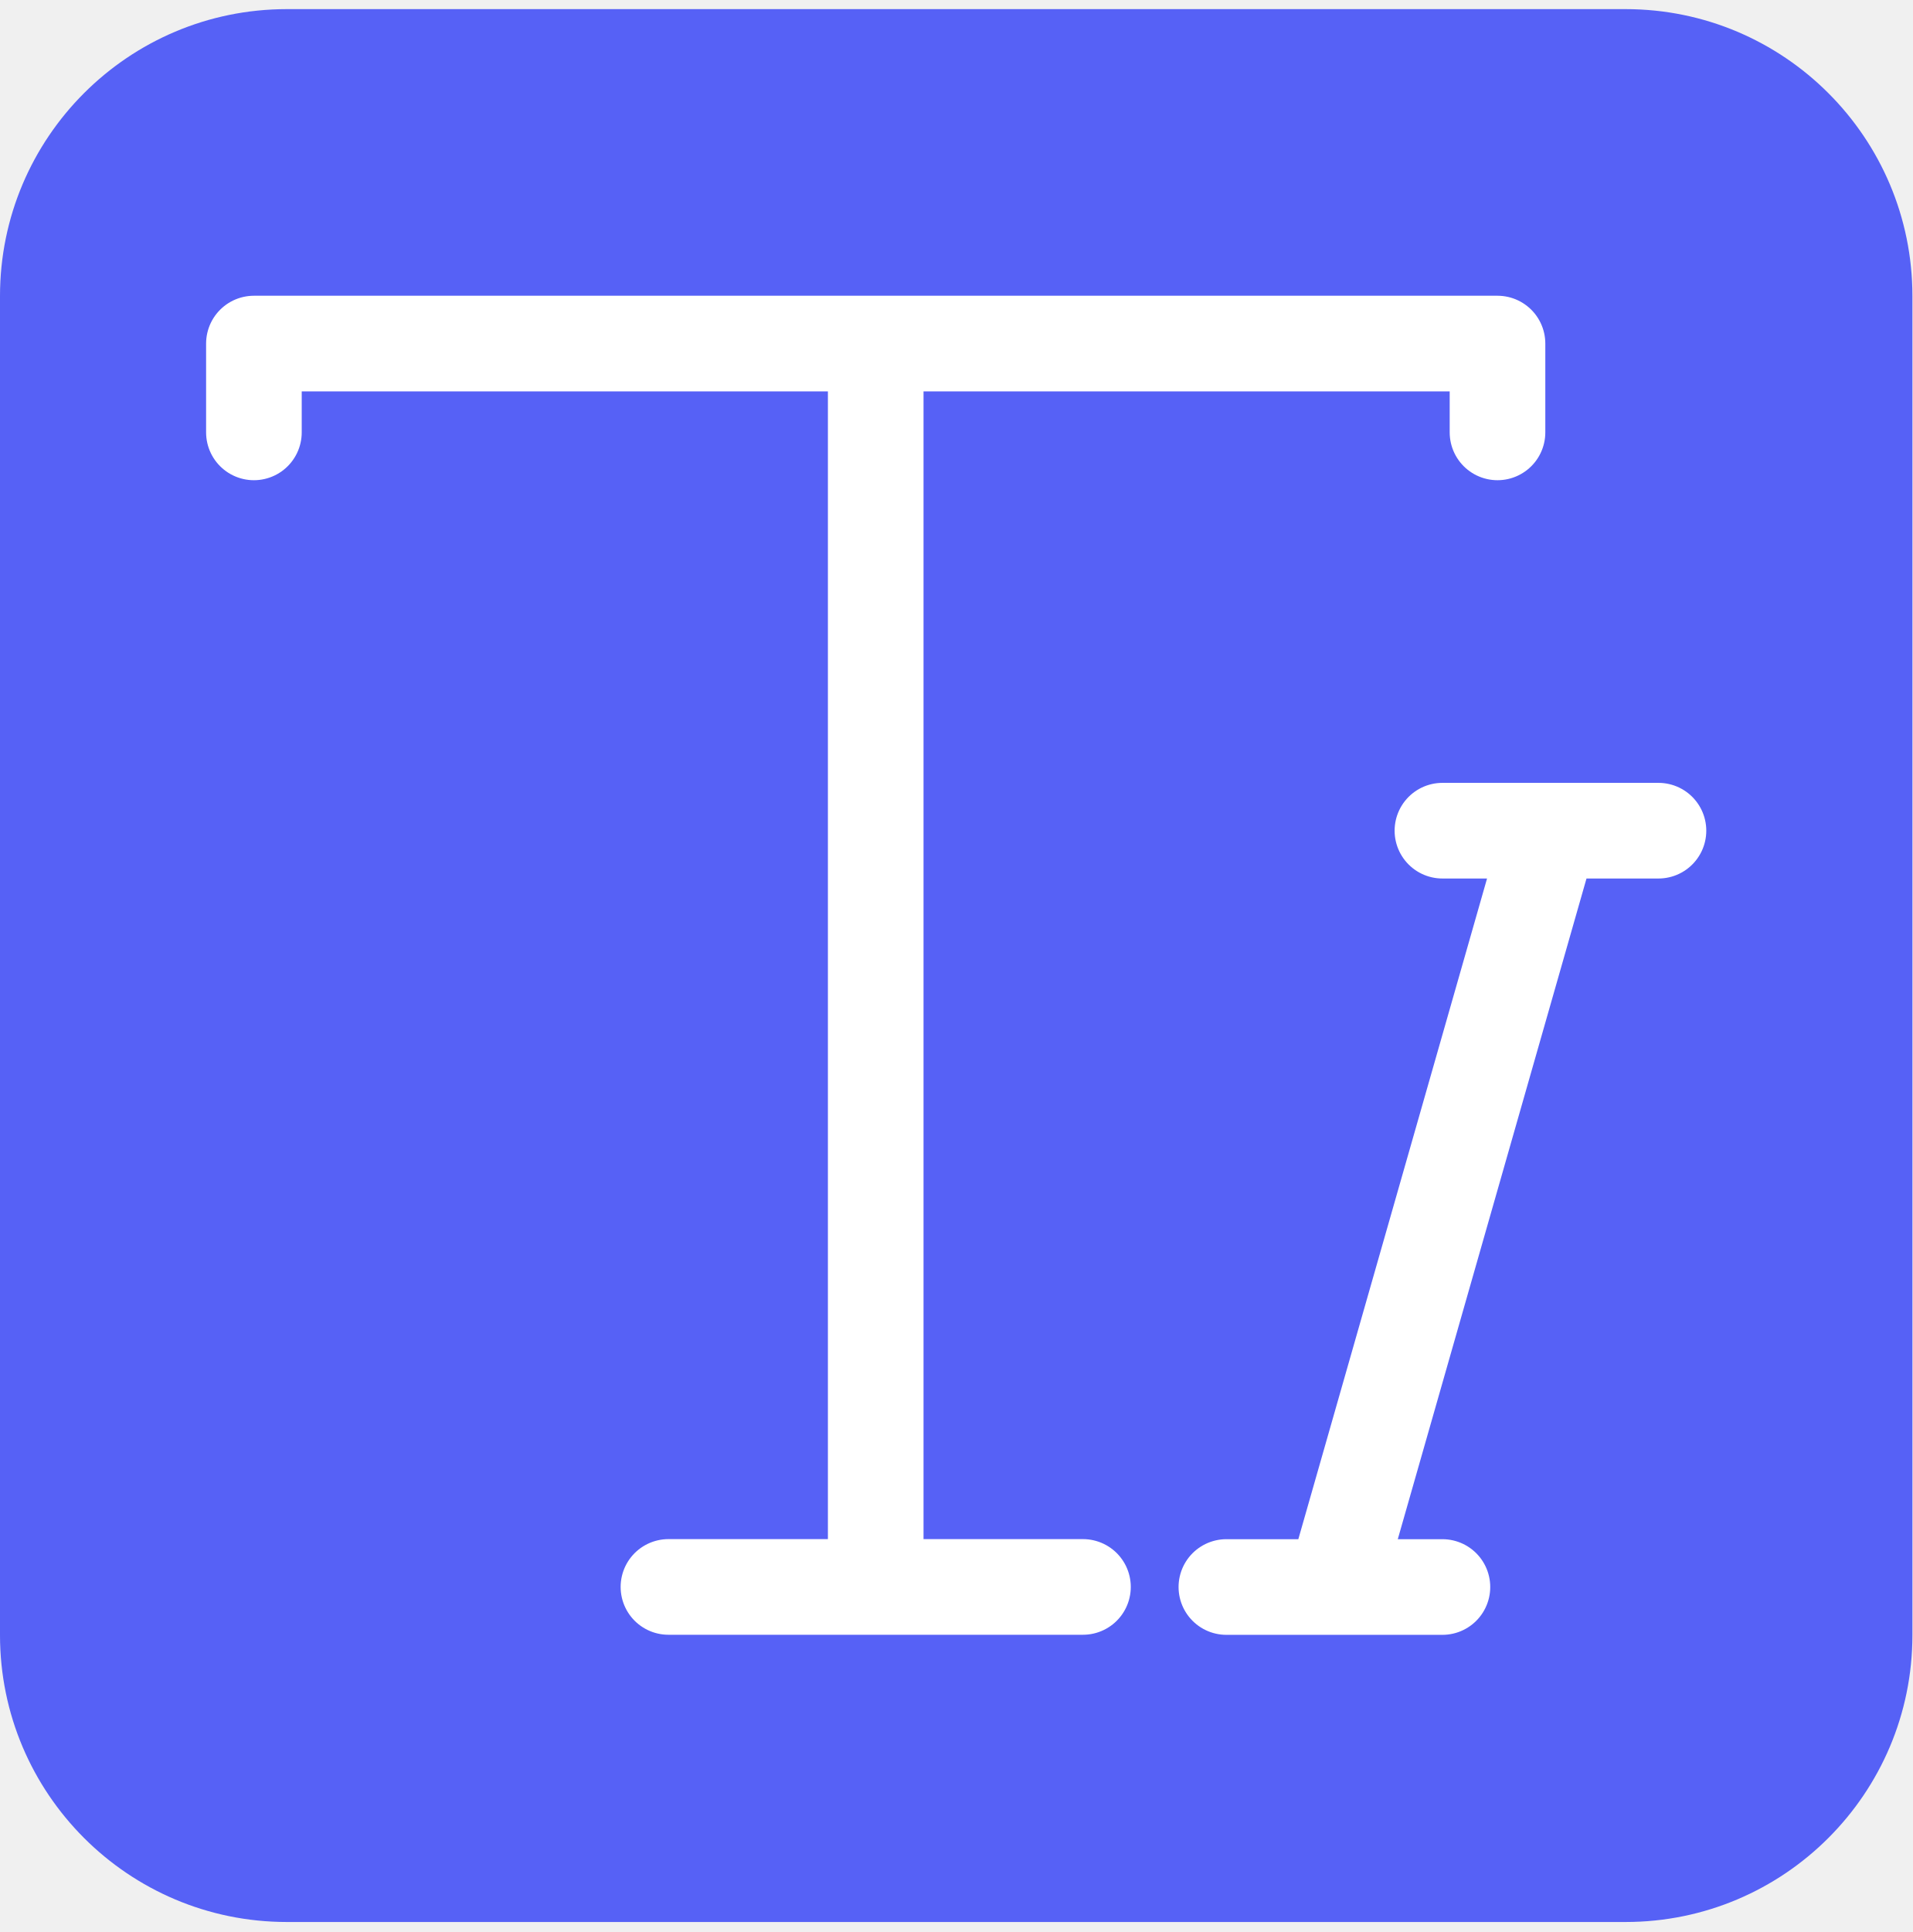
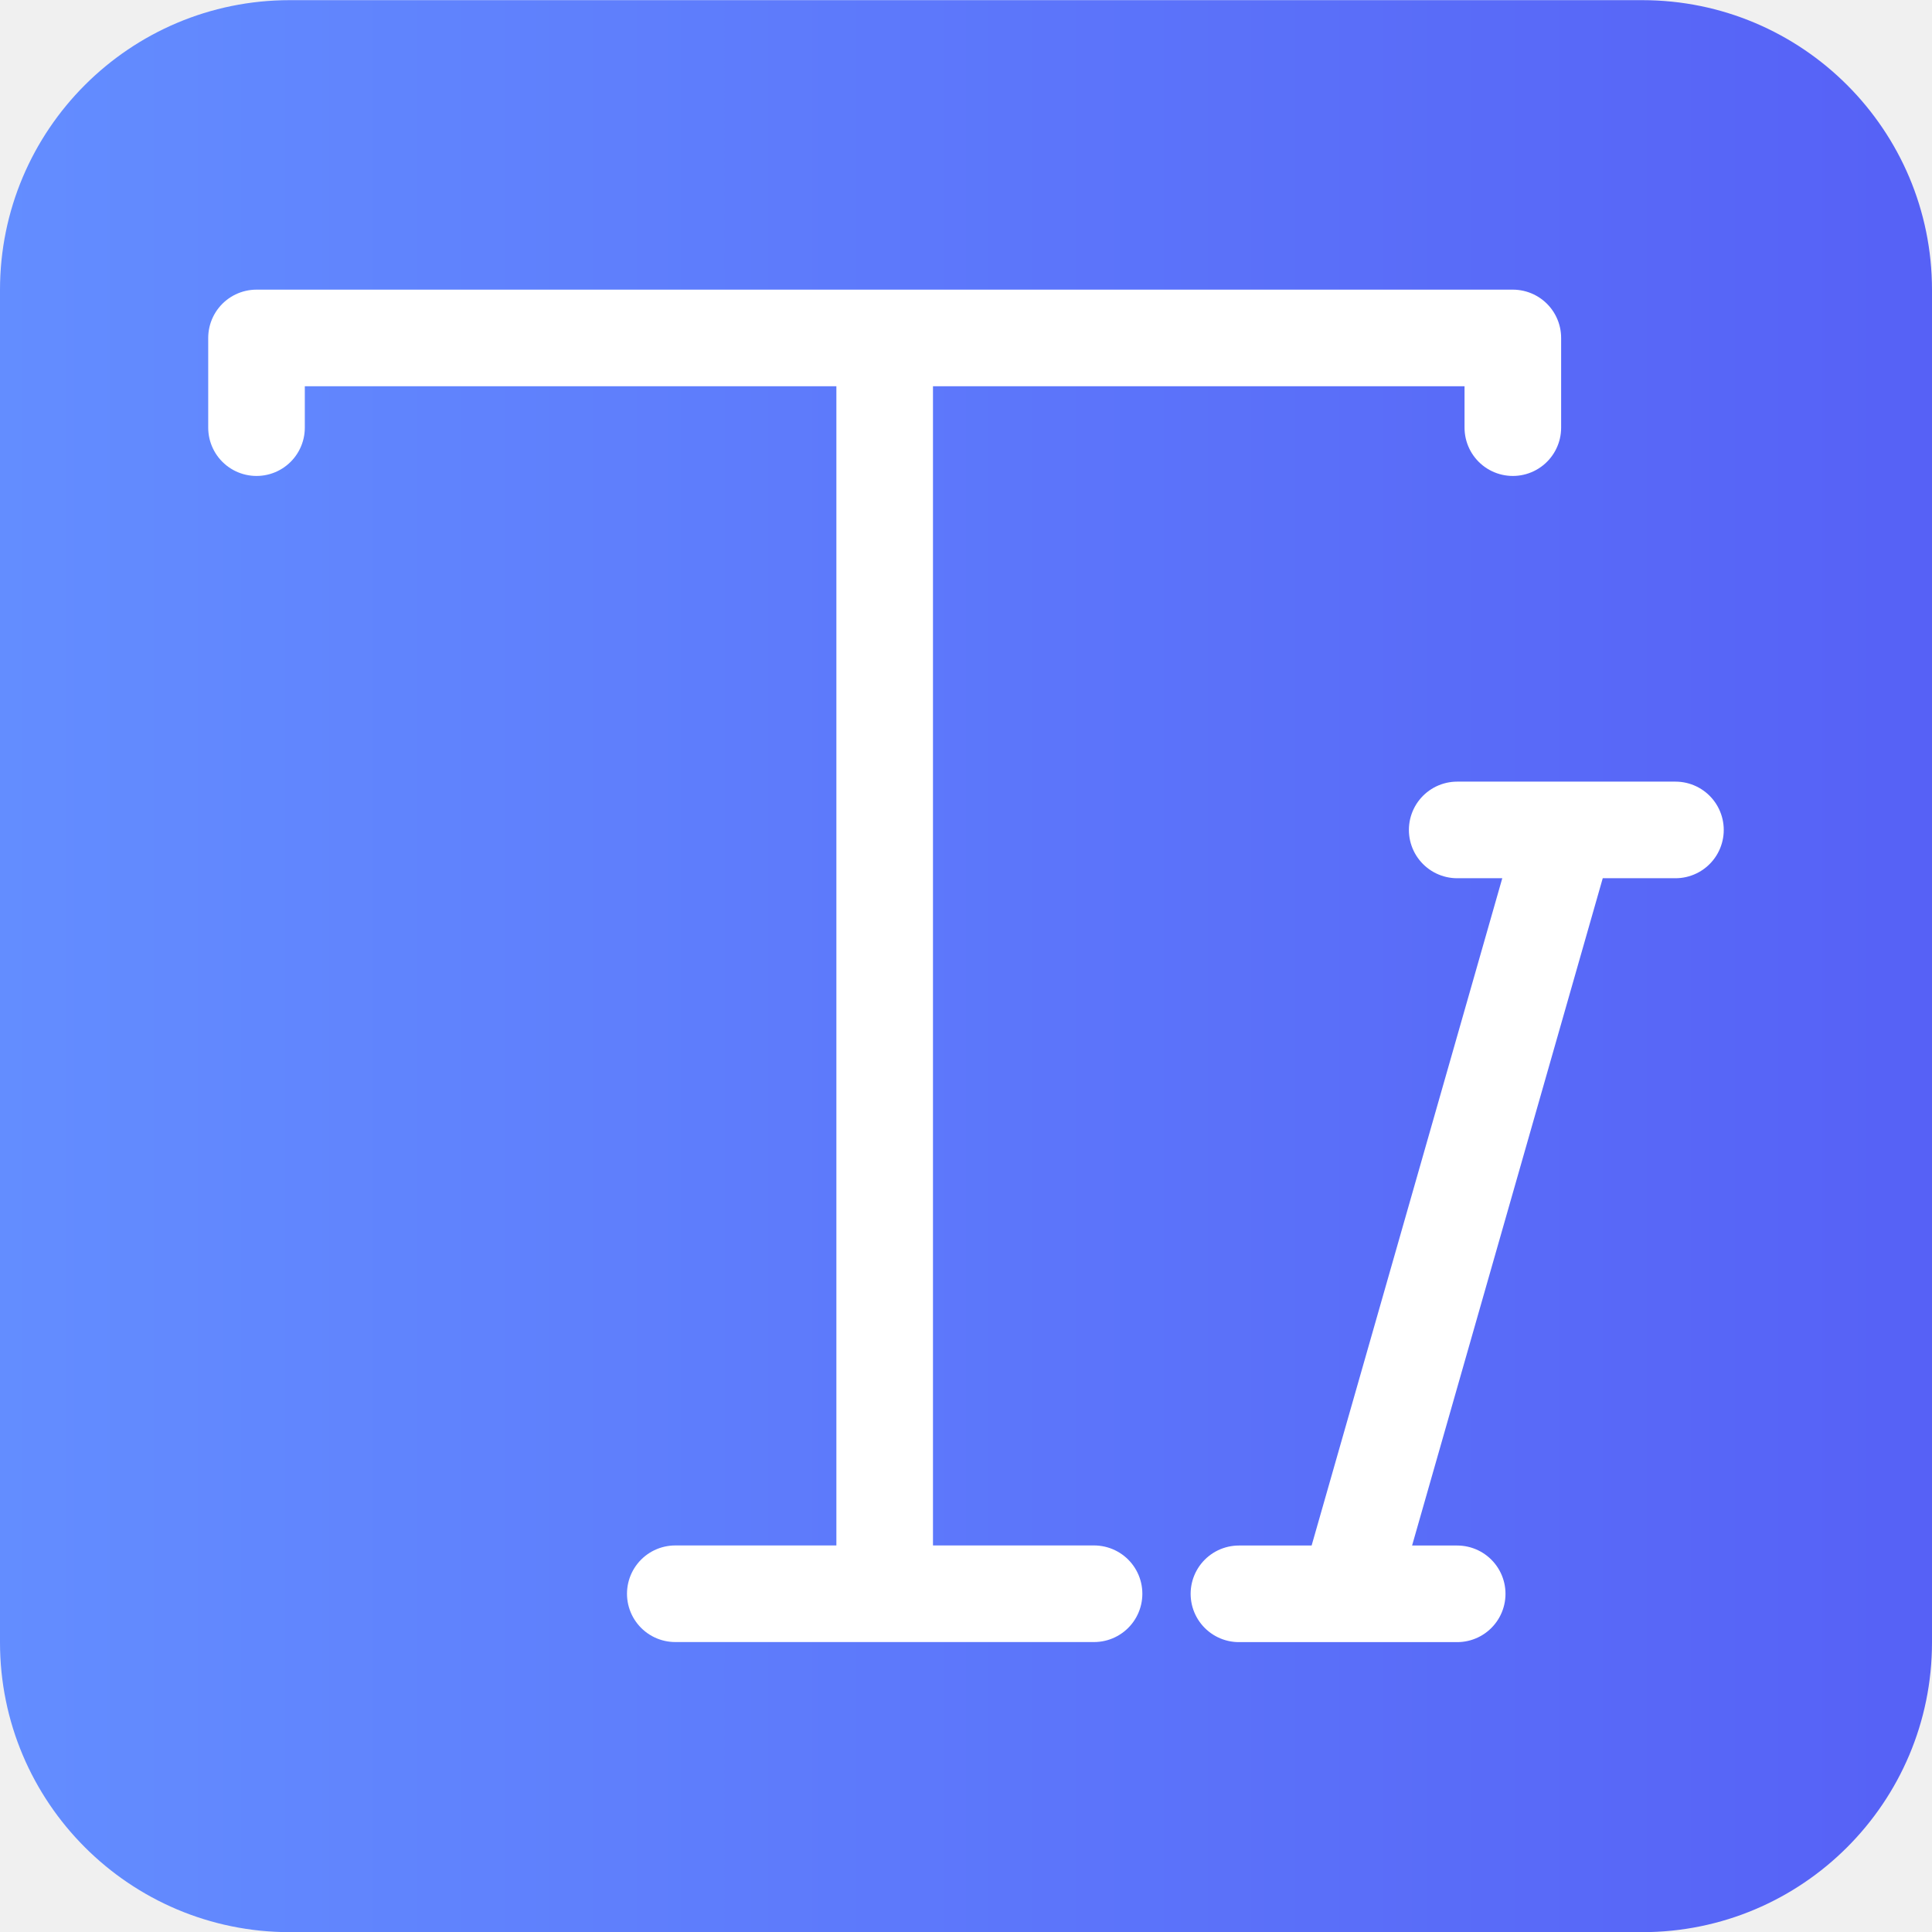
- <svg xmlns="http://www.w3.org/2000/svg" width="100" height="101" viewBox="0 0 100 101" fill="none">
-   <rect y="0.477" width="100" height="100" rx="15" fill="#5661F6" />
-   <path d="M34.953 82.961H45.791M45.791 82.961H56.628M45.791 82.961V17.961M45.791 17.961H13.277V22.604M45.791 17.961H78.304V22.604M64.127 82.965H69.775M69.775 82.965H75.424M69.775 82.965L81.072 43.426M75.424 43.426H81.072M81.072 43.426H86.721" stroke="white" stroke-width="5" stroke-linecap="round" stroke-linejoin="round" />
+ <svg xmlns="http://www.w3.org/2000/svg" width="100" height="100" viewBox="0 0 100 100" fill="none">
+   <rect y="0.008" width="100" height="100" rx="15" fill="url(#paint0_linear_1021_1542)" />
+   <path d="M34.953 82.492H45.791M45.791 82.492H56.628M45.791 82.492V17.492M45.791 17.492H13.277V22.135M45.791 17.492H78.304V22.135M64.127 82.496H69.775M69.775 82.496H75.424M69.775 82.496L81.072 42.957M75.424 42.957H81.072M81.072 42.957H86.721" stroke="white" stroke-width="5" stroke-linecap="round" stroke-linejoin="round" />
+   <defs>
+     <linearGradient id="paint0_linear_1021_1542" x1="0" y1="50.008" x2="100" y2="50.008" gradientUnits="userSpaceOnUse">
+       <stop stop-color="#638DFF" />
+       <stop offset="1" stop-color="#5661F6" />
+     </linearGradient>
+   </defs>
</svg>
